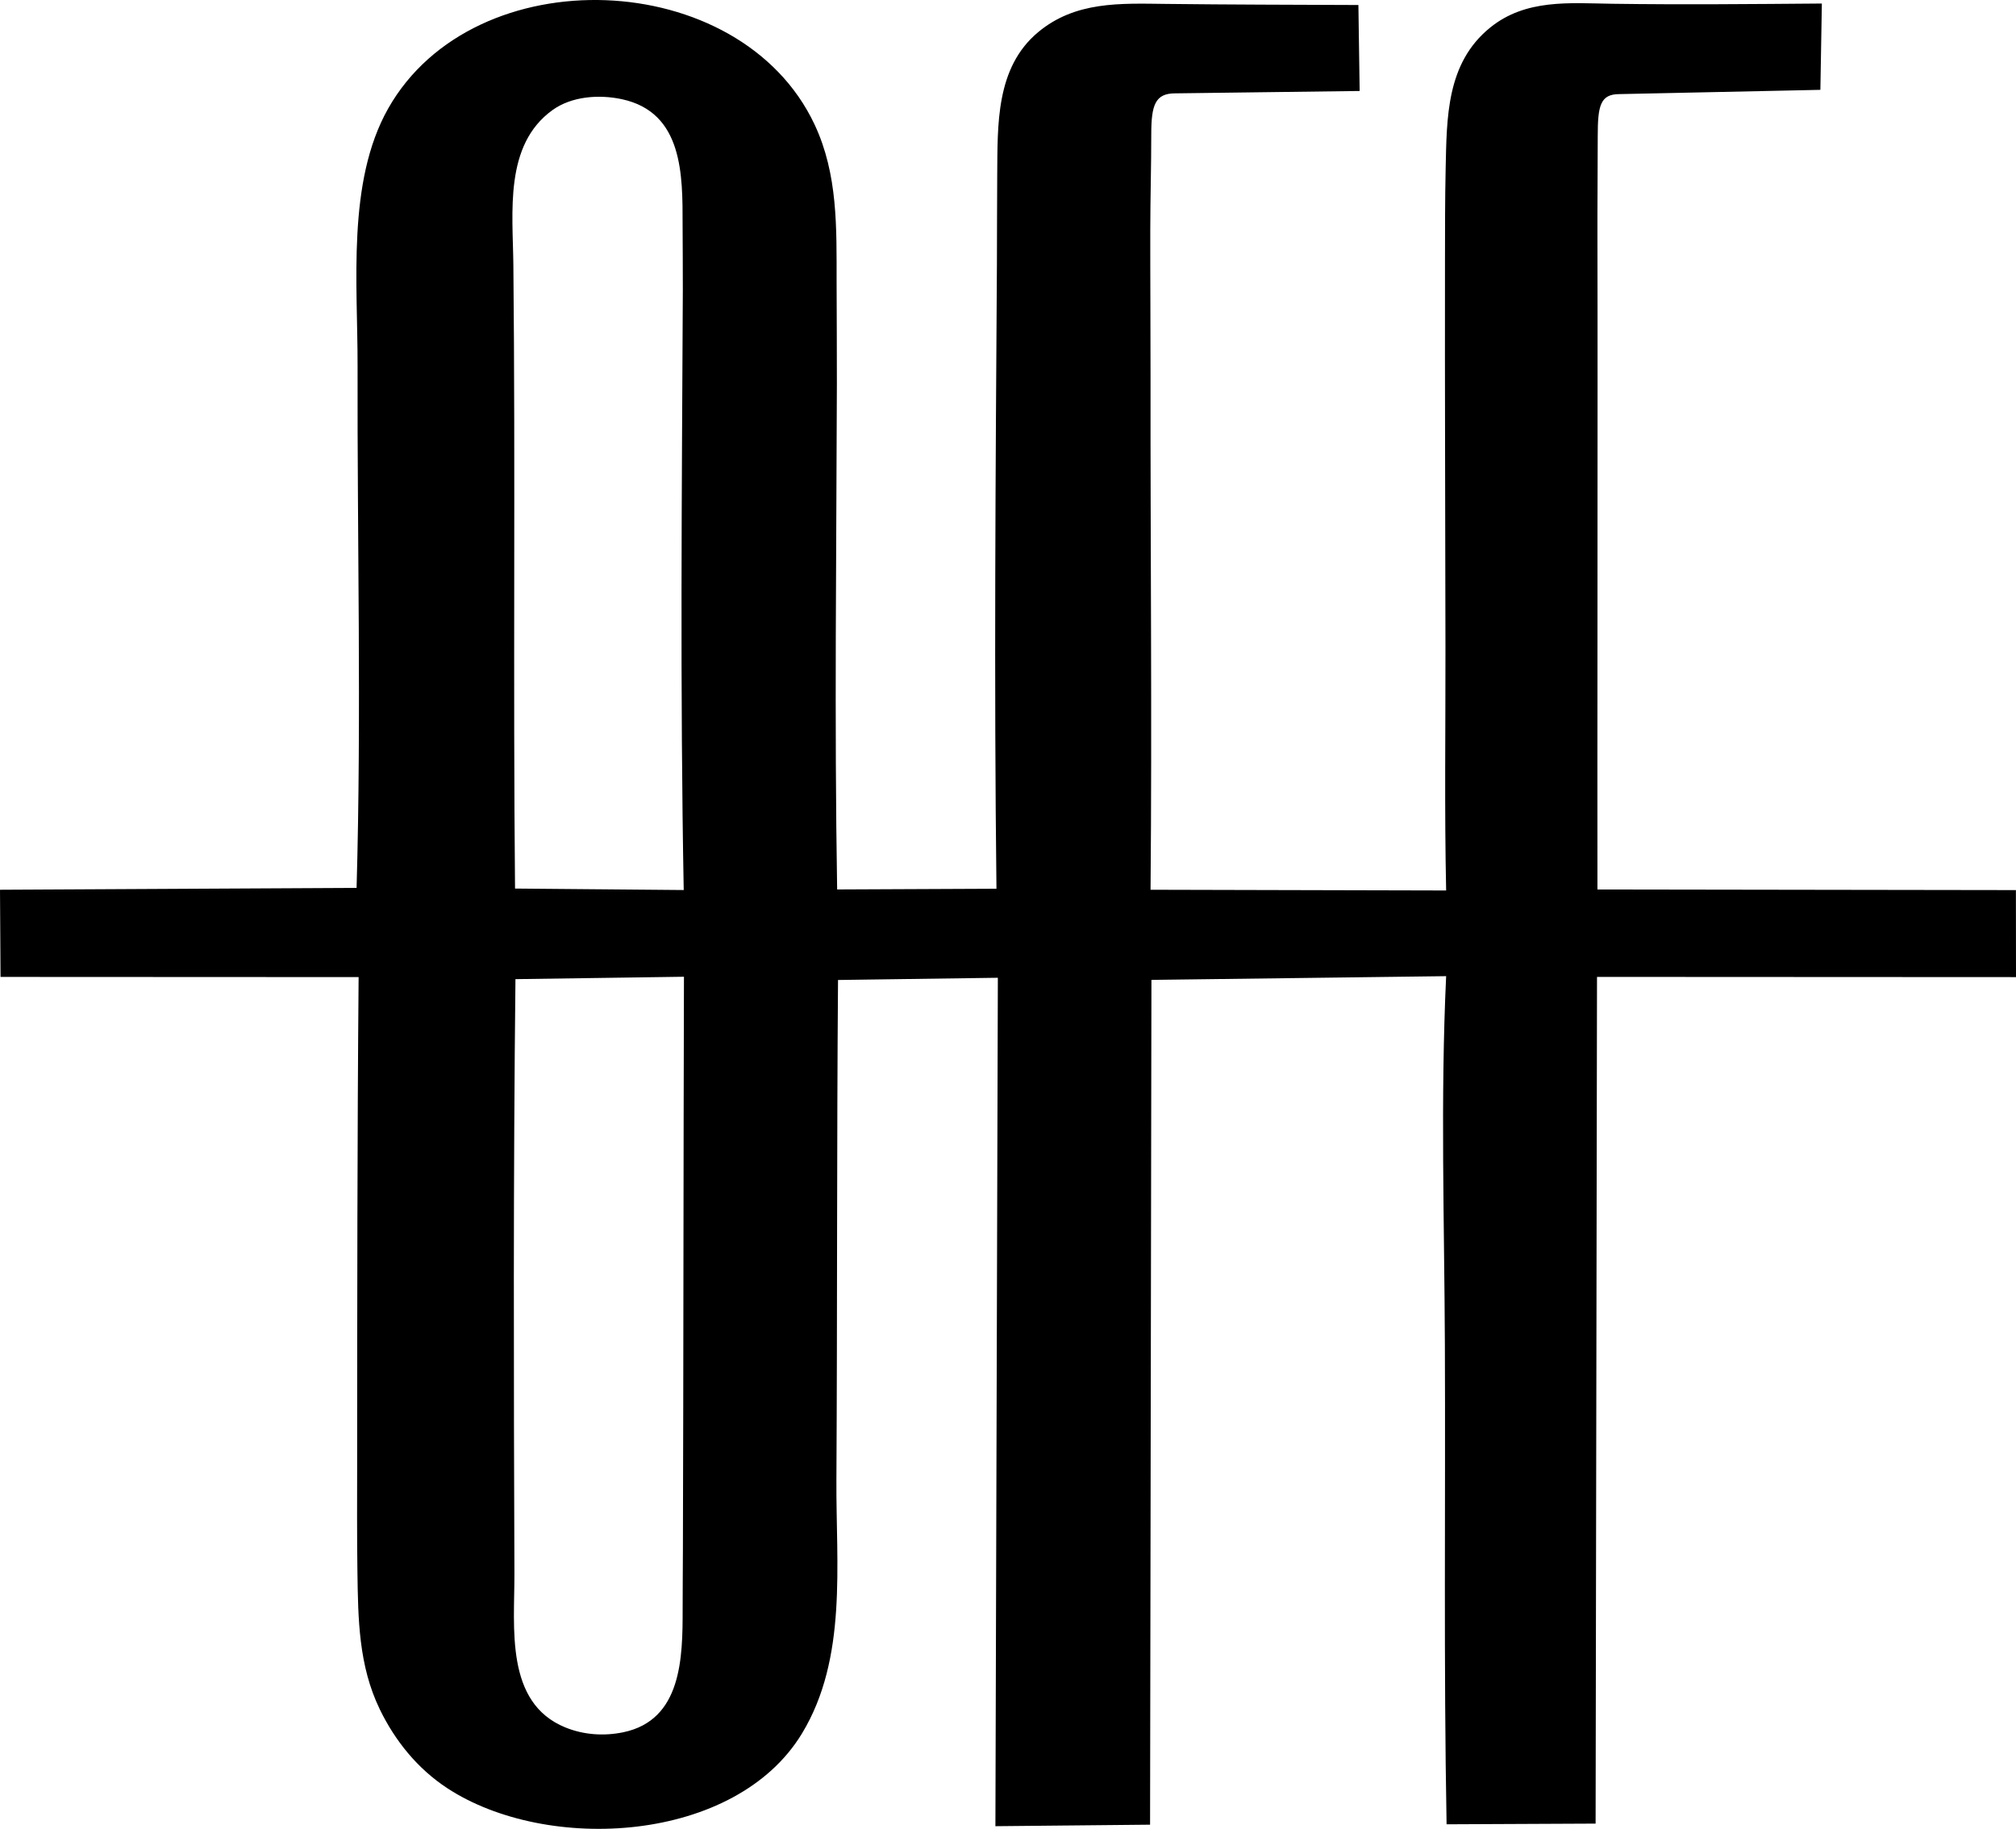
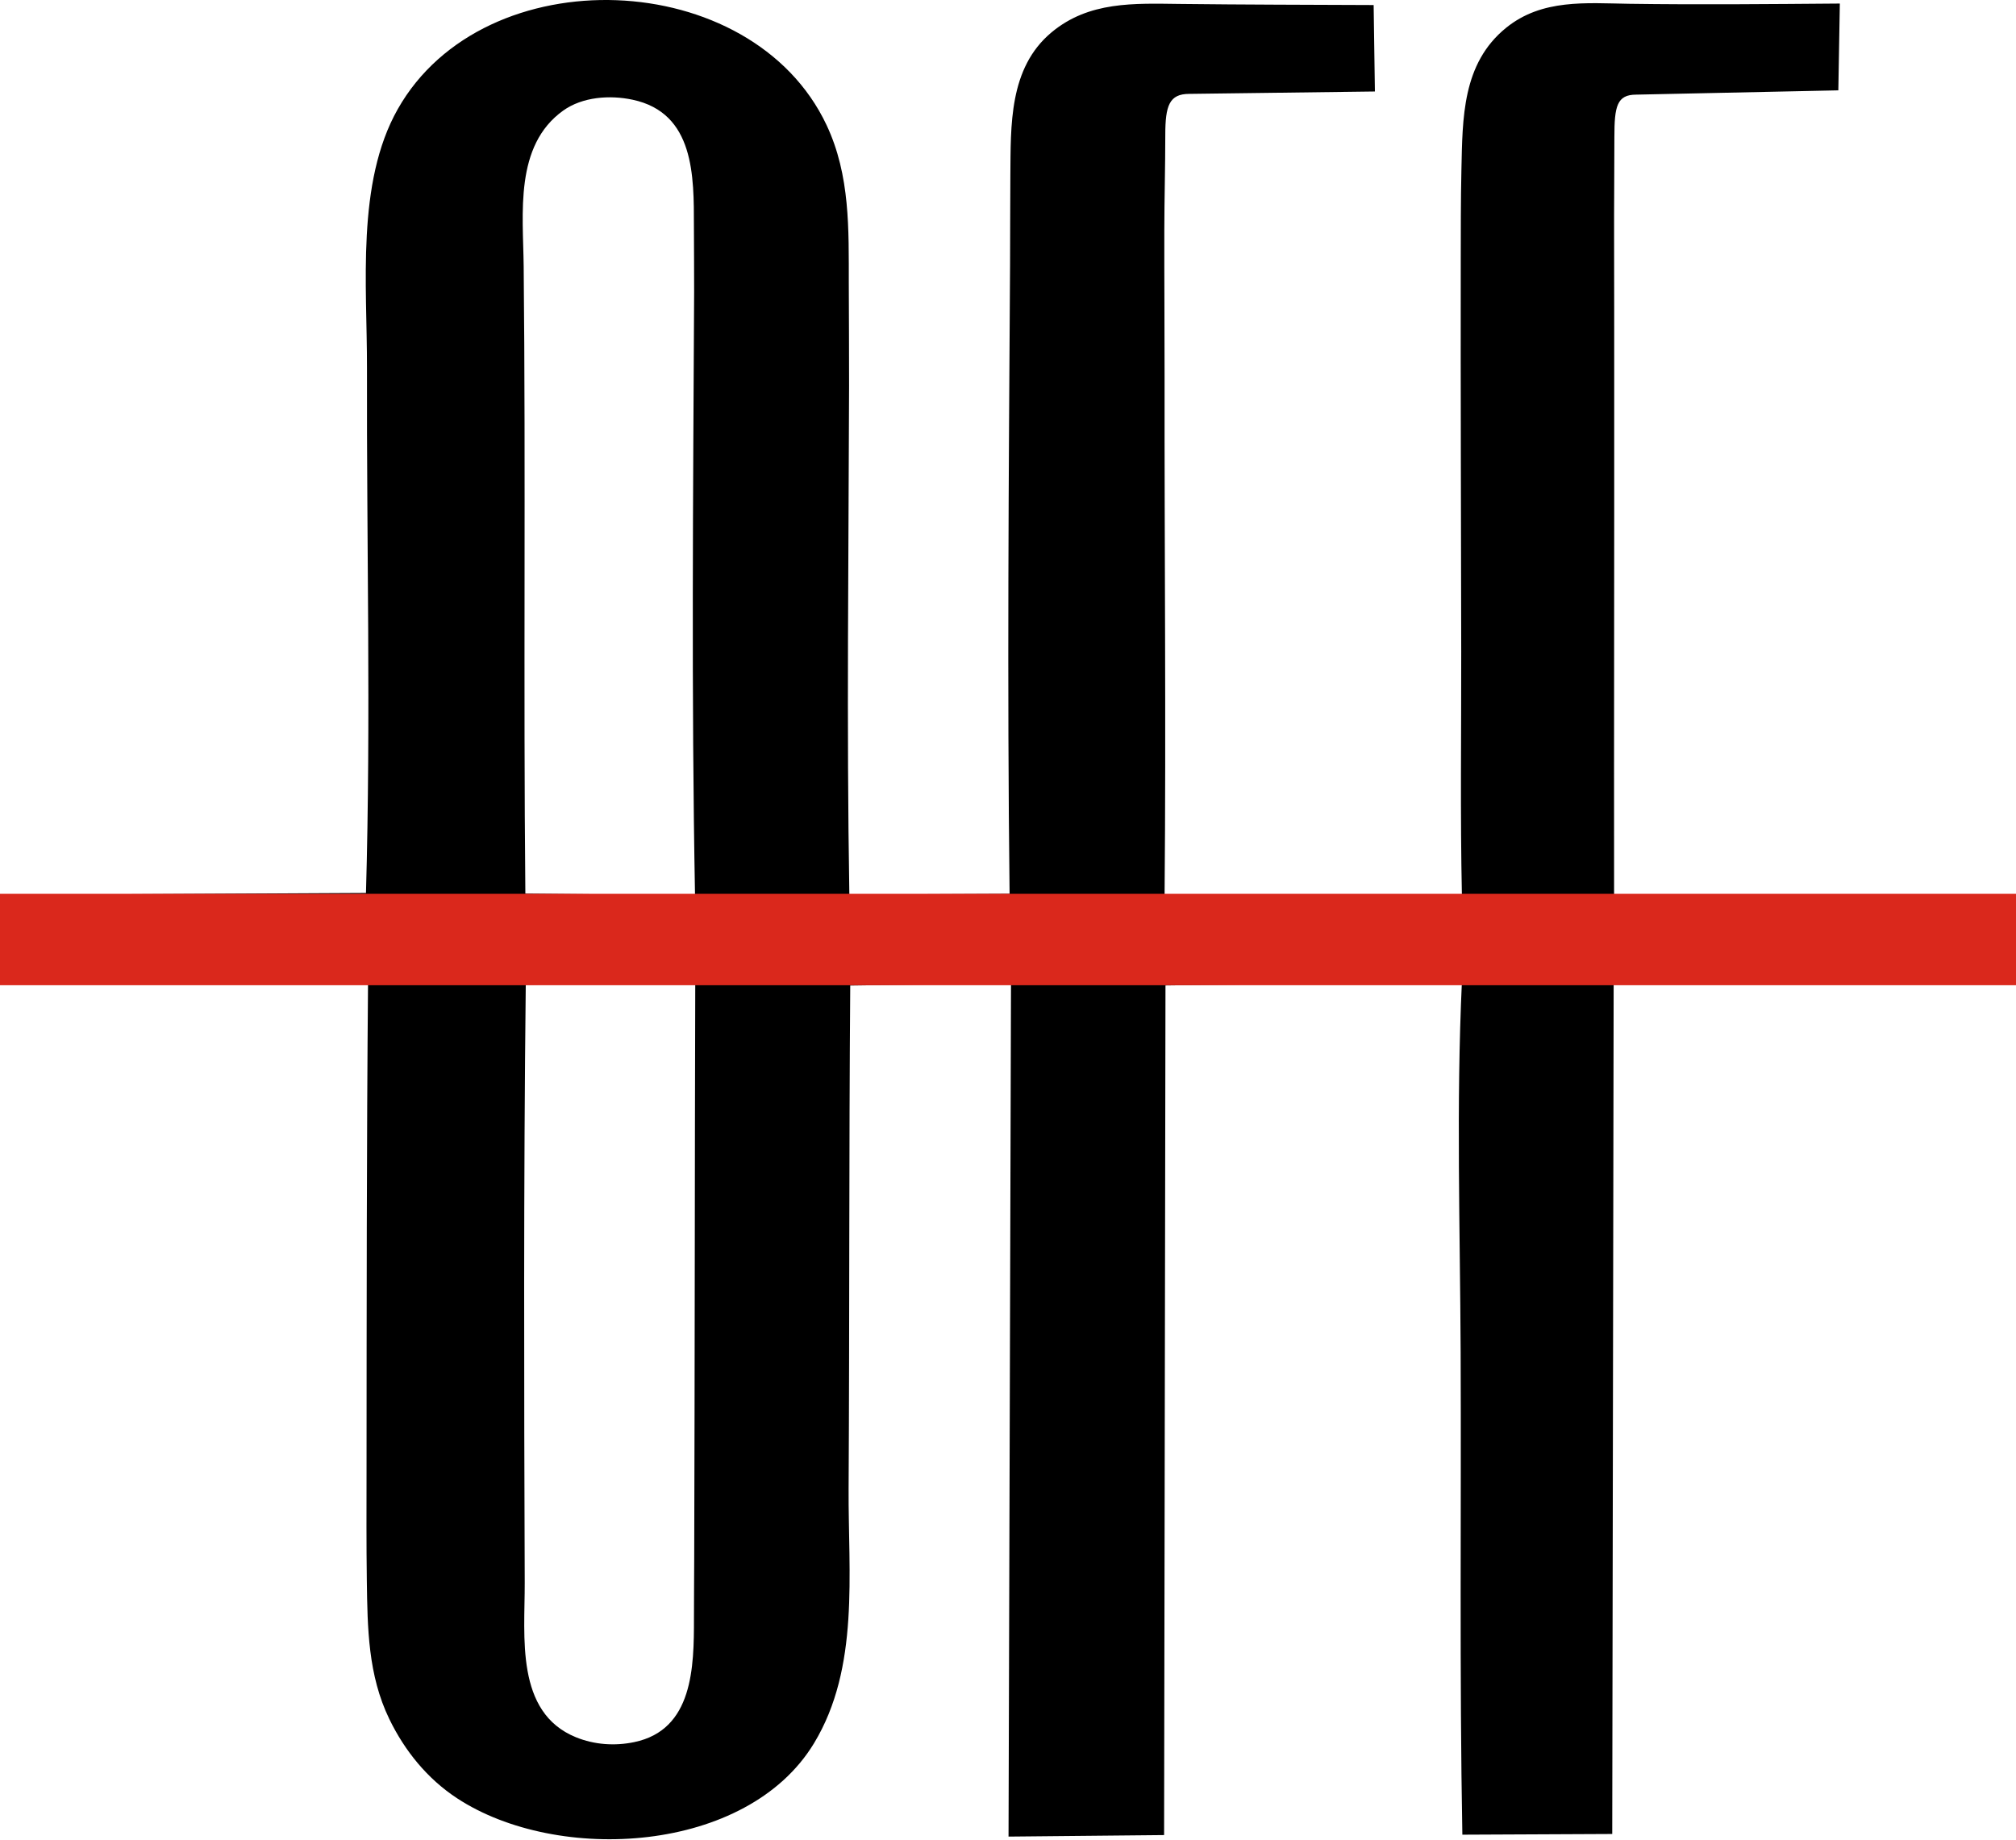
- <svg xmlns="http://www.w3.org/2000/svg" viewBox="0 0 153.633 139.364">
+ <svg xmlns="http://www.w3.org/2000/svg" viewBox="0 0 128.338 117.099">
  <defs>
    <style>
      .cls-1{fill:#000000}
+       .cls-2{fill:#da281c}
    </style>
  </defs>
-   <g id="Asset_1" data-name="Asset 1">
+   <g id="Asset_2" data-name="Asset 2">
    <g>
-       <path d="M27.174 67.661 C27.552 54.416 27.217 41.133 27.25 27.882 C27.266 21.634 26.418 13.863 29.583 8.267 C36.138 -3.322 56.408 -2.554 62.074 9.484 C63.866 13.292 63.75 17.384 63.755 21.488 C63.758 24.071 63.783 26.655 63.776 29.238 C63.743 42.079 63.582 54.941 63.796 67.779 L75.937 67.725 C75.75 51.854 75.871 35.96 75.972 20.088 C75.986 17.838 75.975 15.588 75.995 13.337 C76.029 9.519 75.871 5.161 79.107 2.457 C81.945 0.085 85.368 0.258 88.837 0.298 C93.73 0.356 98.626 0.36 103.519 0.382 L103.615 6.933 L89.554 7.114 C88.036 7.114 87.734 8.001 87.734 10.231 C87.734 12.631 87.663 15.08 87.659 17.478 C87.652 21.145 87.682 24.812 87.678 28.479 C87.663 41.587 87.797 54.695 87.68 67.802 L110.206 67.857 C110.074 61.697 110.162 55.538 110.154 49.376 C110.141 39.543 110.102 29.707 110.118 19.874 C110.122 17.54 110.117 15.207 110.168 12.874 C110.255 8.96 110.217 4.808 113.558 2.104 C116.275 -0.095 119.601 0.24 122.871 0.287 C128.19 0.363 133.519 0.311 138.838 0.269 L138.725 6.846 L123.415 7.171 C121.951 7.171 121.758 8.046 121.758 10.394 C121.758 12.953 121.729 15.584 121.736 18.142 C121.747 21.809 121.742 25.476 121.745 29.143 C121.753 42.022 121.723 54.901 121.736 67.781 L153.626 67.828 L153.633 74.459 L121.703 74.443 L121.596 138.965 L110.239 139.017 C110.017 126.833 110.161 114.648 110.11 102.463 C110.07 93.114 109.767 83.727 110.206 74.387 L87.747 74.671 L87.643 139.047 L75.857 139.162 L76.043 74.509 L63.863 74.678 C63.765 87.387 63.813 100.096 63.74 112.806 C63.703 119.208 64.594 126.354 61.119 132.092 C56.047 140.466 41.689 141.26 34.071 136.256 C31.821 134.777 30.11 132.665 28.943 130.257 C27.328 126.927 27.29 123.378 27.238 119.765 C27.199 117.015 27.215 114.264 27.217 111.514 C27.225 99.162 27.223 86.809 27.329 74.458 L0.04 74.445 L0 67.802 Z M52.104 67.823 C51.823 52.606 51.962 37.357 52.036 22.137 C52.044 20.47 52.02 18.802 52.019 17.135 C52.018 13.366 52.075 8.557 47.38 7.557 C45.655 7.19 43.579 7.331 42.114 8.381 C38.404 11.042 39.081 16.183 39.122 20.18 C39.283 36.023 39.096 51.868 39.249 67.711 Z M39.281 74.614 C39.113 89.716 39.15 104.832 39.202 119.936 C39.216 123.994 38.463 129.754 43.081 131.635 C44.476 132.203 46.02 132.31 47.492 132.005 C51.978 131.078 52.023 126.288 52.022 122.626 C52.022 121.124 52.038 119.622 52.042 118.12 C52.087 103.557 52.08 88.994 52.122 74.431 Z" class="cls-1" />
+       <g>
+         <path d="M23.298 56.852 C23.616 45.723 23.334 34.561 23.362 23.428 C23.375 18.178 22.662 11.648 25.322 6.946 C30.83 -2.791 47.861 -2.146 52.622 7.969 C54.128 11.169 54.03 14.607 54.034 18.055 C54.037 20.226 54.058 22.396 54.052 24.567 C54.025 35.356 53.889 46.164 54.069 56.951 L64.27 56.906 C64.113 43.57 64.215 30.215 64.3 16.879 C64.312 14.988 64.303 13.097 64.319 11.207 C64.348 7.999 64.215 4.337 66.934 2.065 C69.319 0.072 72.195 0.217 75.11 0.251 C79.221 0.299 83.335 0.303 87.446 0.321 L87.526 5.825 L75.712 5.977 C74.436 5.977 74.182 6.723 74.182 8.596 C74.182 10.613 74.123 12.671 74.12 14.686 C74.114 17.767 74.139 20.848 74.136 23.93 C74.123 34.943 74.236 45.957 74.137 56.97 L93.065 57.017 C92.954 51.84 93.028 46.665 93.021 41.488 C93.01 33.225 92.977 24.961 92.991 16.699 C92.994 14.738 92.99 12.777 93.033 10.817 C93.106 7.529 93.074 4.04 95.881 1.768 C98.164 -0.08 100.959 0.201 103.706 0.241 C108.175 0.305 112.653 0.261 117.123 0.226 L117.028 5.752 L104.163 6.025 C102.933 6.025 102.771 6.76 102.771 8.734 C102.771 10.884 102.746 13.094 102.753 15.244 C102.762 18.325 102.758 21.406 102.76 24.487 C102.767 35.309 102.742 46.13 102.752 56.952 L127.867 56.991 L127.873 62.564 L102.725 62.55 L102.635 116.764 L93.093 116.808 C92.906 106.57 93.027 96.332 92.984 86.094 C92.951 78.238 92.696 70.351 93.065 62.503 L74.194 62.741 L74.106 116.833 L64.203 116.93 L64.36 62.605 L54.126 62.747 C54.043 73.426 54.083 84.105 54.022 94.784 C53.991 100.163 54.739 106.168 51.819 110.989 C47.558 118.025 35.494 118.692 29.093 114.487 C27.202 113.245 25.765 111.47 24.784 109.447 C23.428 106.649 23.395 103.667 23.352 100.631 C23.319 98.321 23.332 96.009 23.334 93.699 C23.341 83.32 23.339 72.941 23.429 62.562 L0.499 62.552 L0.465 56.97 Z M44.245 56.987 C44.009 44.202 44.125 31.389 44.188 18.601 C44.195 17.2 44.174 15.799 44.174 14.397 C44.173 11.231 44.221 7.19 40.275 6.35 C38.827 6.041 37.082 6.16 35.851 7.042 C32.733 9.278 33.302 13.597 33.337 16.956 C33.472 30.268 33.316 43.582 33.444 56.894 Z M33.47 62.693 C33.329 75.383 33.36 88.084 33.404 100.775 C33.416 104.184 32.784 109.025 36.664 110.605 C37.835 111.082 39.133 111.172 40.37 110.916 C44.139 110.137 44.177 106.112 44.177 103.036 C44.176 101.773 44.19 100.511 44.193 99.249 C44.231 87.013 44.225 74.776 44.26 62.54 Z" class="cls-1" />
+       </g>
+       <path d="M0 56.906 L128.338 56.906 L128.338 62.726 L0 62.726 Z" class="cls-2" />
    </g>
  </g>
</svg>
